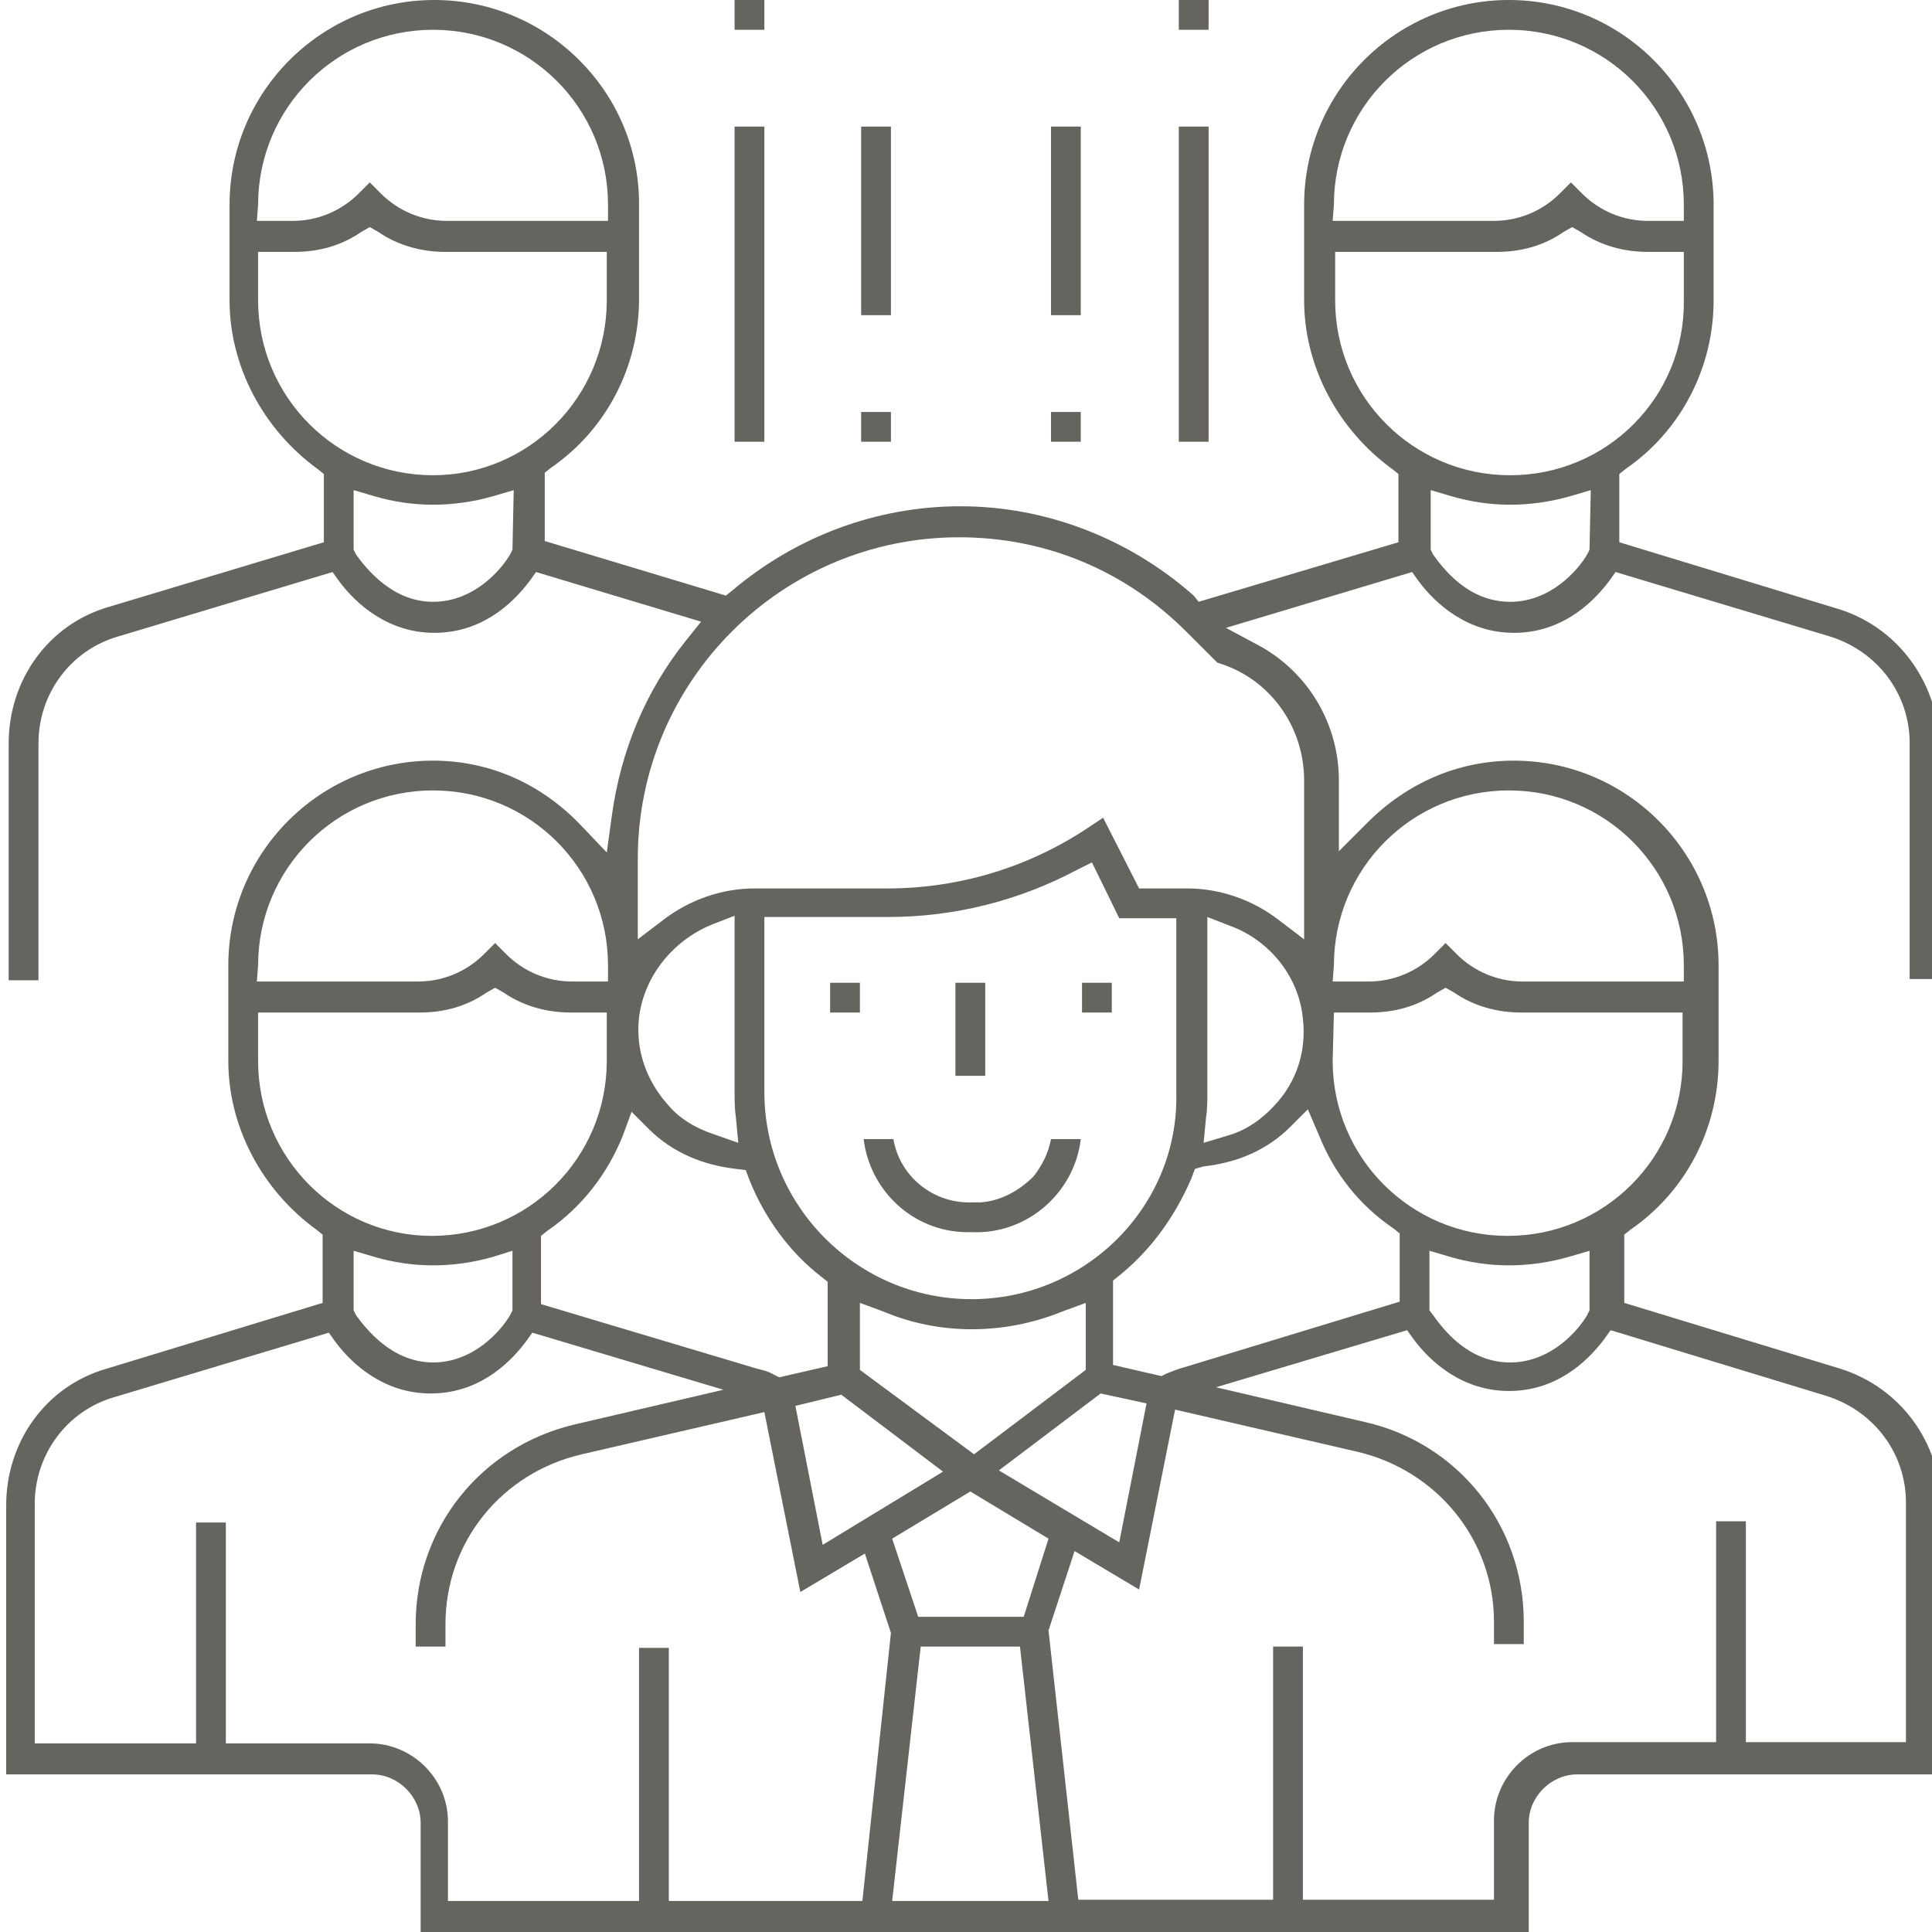
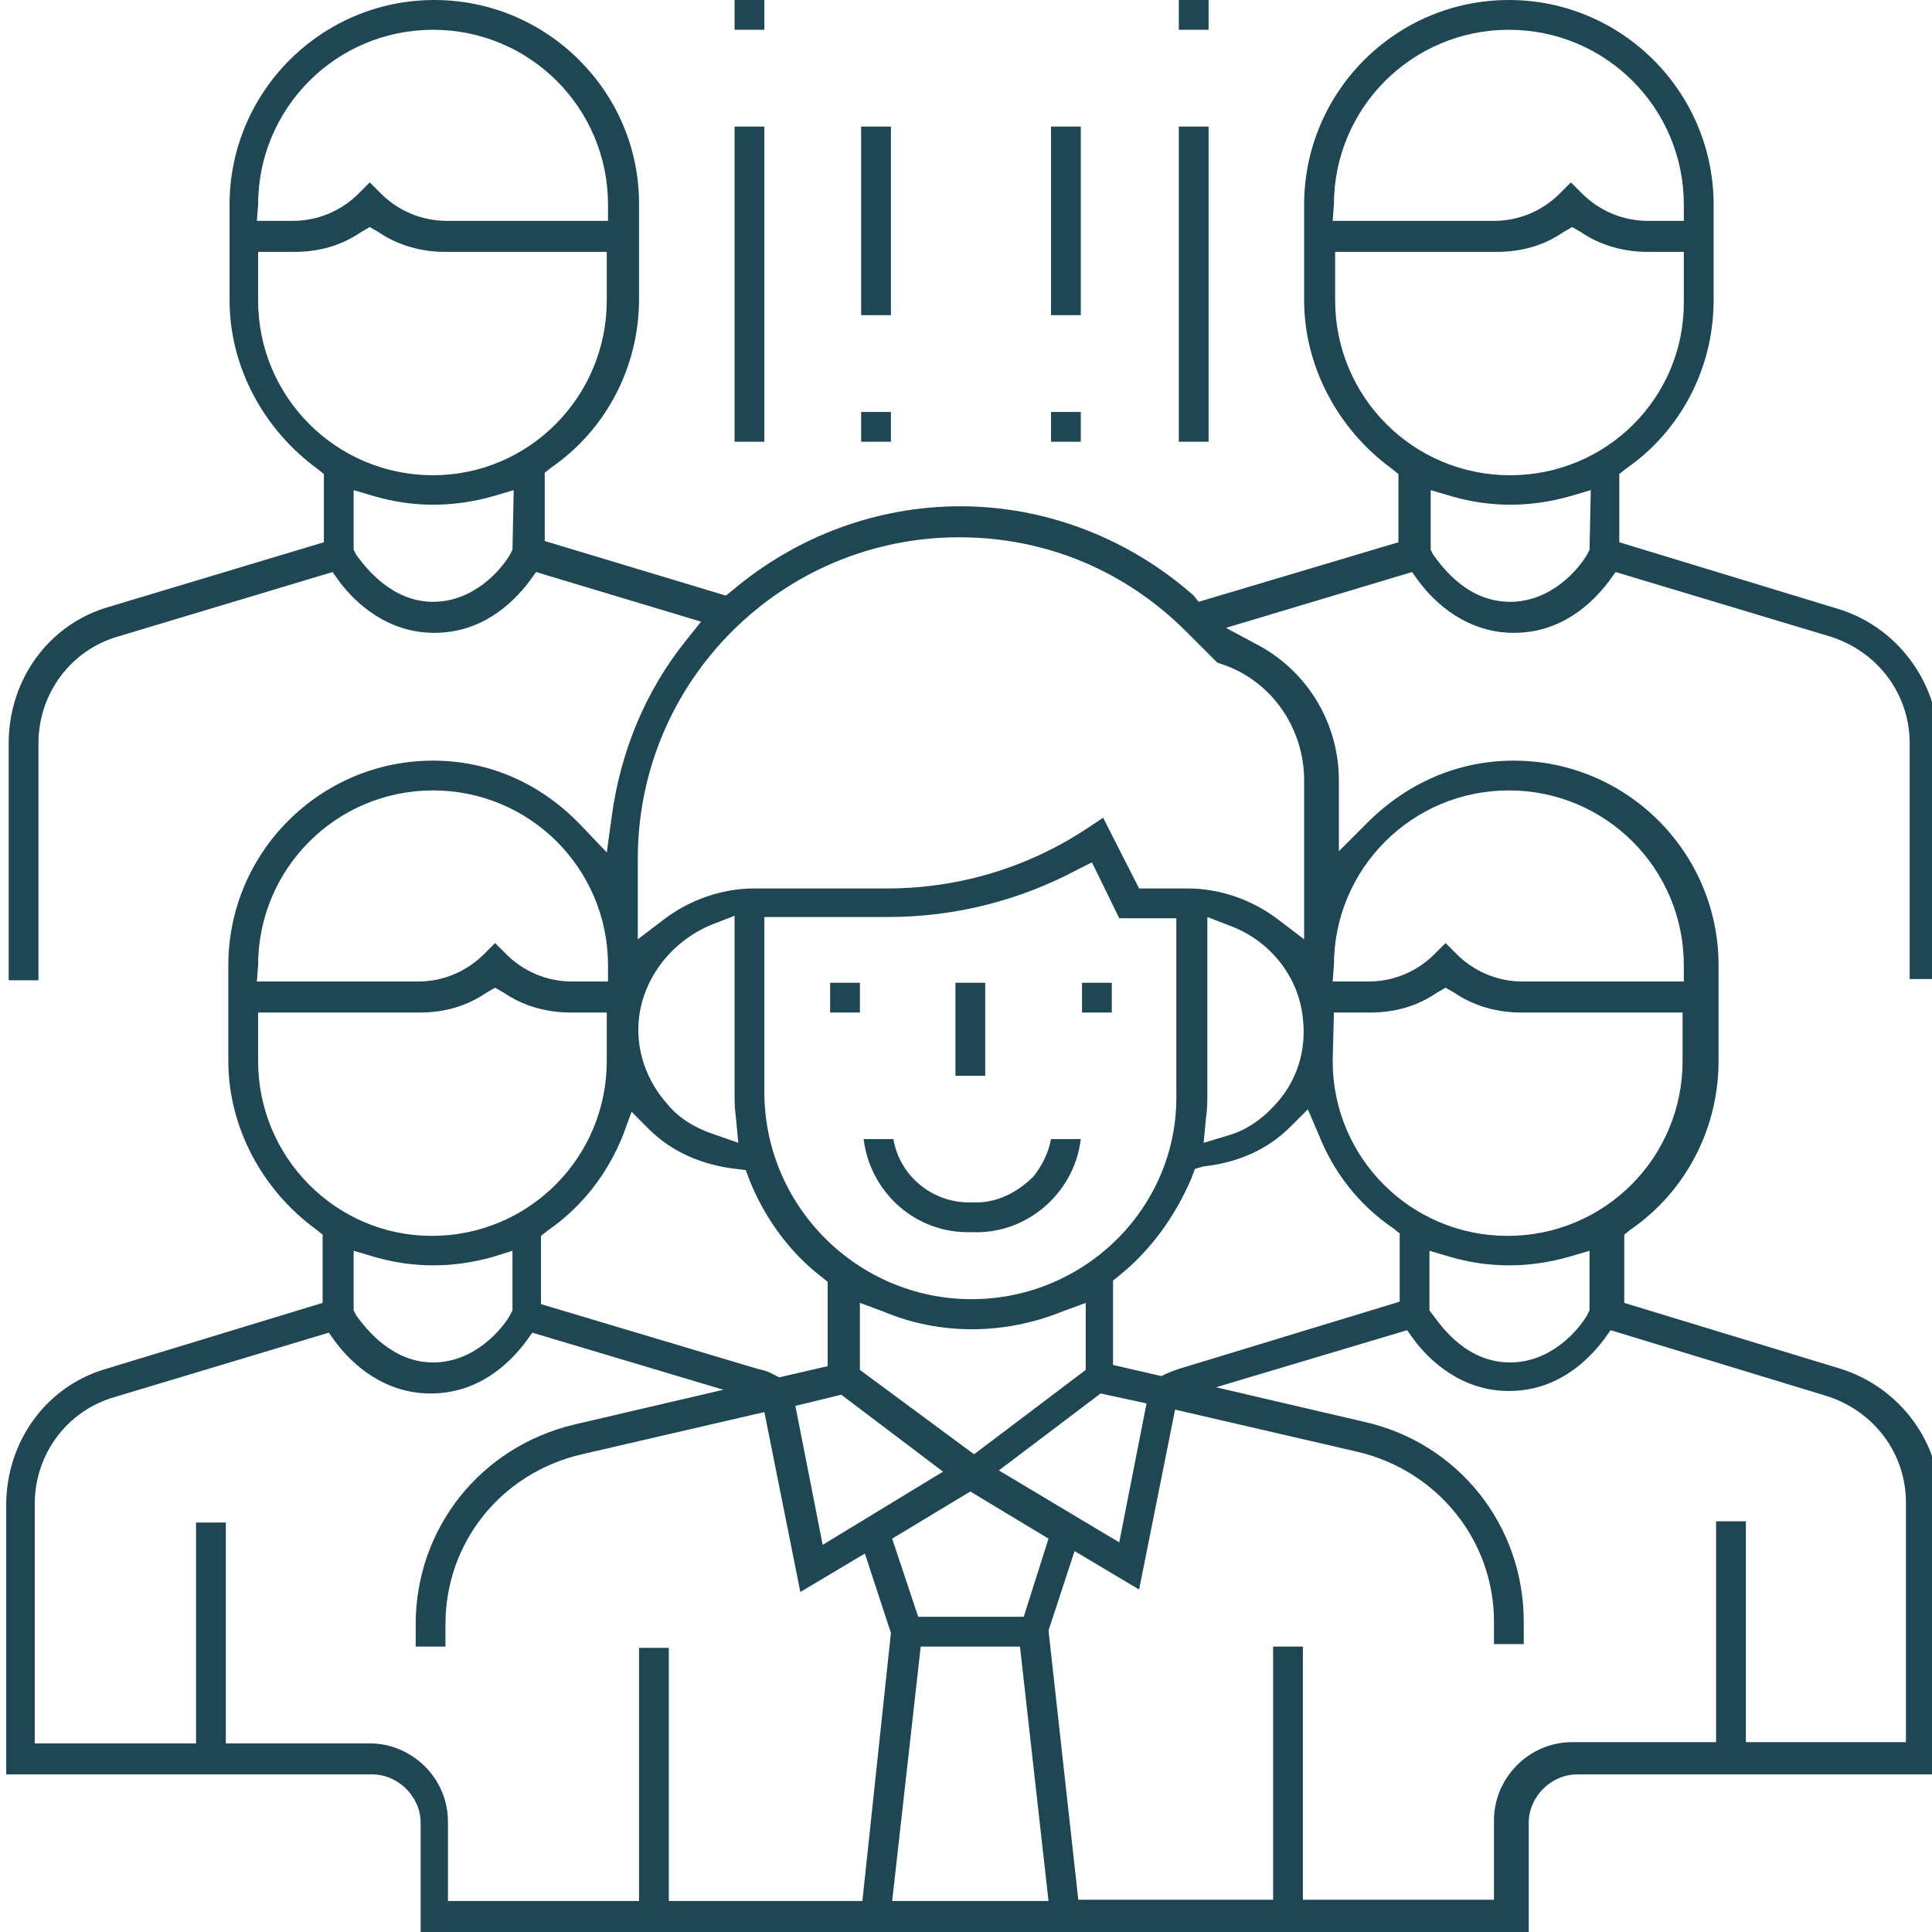
<svg xmlns="http://www.w3.org/2000/svg" version="1.1" id="Calque_1" x="0px" y="0px" viewBox="0 0 155.7 155.7" style="enable-background:new 0 0 155.7 155.7;" xml:space="preserve">
  <style type="text/css">
- 	.st0{fill:#66645f;}
+ 	.st0{fill:#1f4753;}
</style>
  <path class="st0" d="M147.9,49l-17.4-5.3v-5.5l0.5-0.4c4.5-3.1,7.1-8.2,7.1-13.6v-7.7c0-9.1-7.4-16.5-16.5-16.5s-16.5,7.4-16.5,16.5  v7.7c0,5.3,2.7,10.4,7.1,13.6l0.5,0.4v5.5l-16.1,4.8L96.2,48c-5.2-4.6-11.9-7.2-18.8-7.2c-6.7,0-13.2,2.4-18.4,6.8L58.5,48  l-14.6-4.4v-5.5l0.5-0.4c4.5-3.1,7.1-8.2,7.1-13.6v-7.7C51.5,7.4,44.1,0,35,0S18.5,7.4,18.5,16.5v7.7c0,5.3,2.7,10.4,7.1,13.6  l0.5,0.4v5.5L8.8,48.9c-4.9,1.4-8.1,5.9-8.1,11V79h2.4V59.9c0-4,2.6-7.5,6.4-8.6l17.3-5.2l0.5,0.7c1.4,1.9,4,4.2,7.7,4.2  s6.2-2.2,7.7-4.2l0.5-0.7l13.3,4l-1.2,1.5c-3.3,4.1-5.3,9-6,14.2l-0.4,2.9l-2-2.1c-3.2-3.4-7.4-5.3-12-5.3  c-9.1,0-16.5,7.4-16.5,16.5v7.7c0,5.3,2.7,10.4,7.1,13.6l0.5,0.4v5.5l-17.4,5.3c-4.9,1.4-8.1,5.9-8.1,11v21.7H30  c2.1,0,3.9,1.8,3.9,3.9v8.9h89.3v-8.9c0-2.1,1.8-3.9,3.9-3.9h29.3v-21.7c0-5.1-3.3-9.5-8.1-11l-17.4-5.3v-5.5l0.5-0.4  c4.5-3.1,7.1-8.2,7.1-13.6v-7.7c0-9.1-7.4-16.5-16.5-16.5c-4.5,0-8.6,1.8-11.8,5l-2.3,2.3v-5.7c0-4.5-2.4-8.6-6.3-10.8l-2.8-1.5  l15-4.5l0.5,0.7c1.4,1.9,4,4.2,7.7,4.2c3.7,0,6.2-2.2,7.7-4.2l0.5-0.7l17.3,5.2c3.8,1.2,6.4,4.6,6.4,8.6v19h2.4V59.9  C156.1,54.8,152.8,50.4,147.9,49z M20.8,16.5c0-7.8,6.3-14.1,14.1-14.1c7.8,0,14.1,6.3,14.1,14.1v1.3h-13c-2,0-3.9-0.8-5.3-2.2  l-0.9-0.9l-0.9,0.9c-1.4,1.4-3.3,2.2-5.3,2.2h-2.9L20.8,16.5L20.8,16.5z M41.3,44.3l-0.2,0.4c-0.7,1.2-2.9,3.8-6.2,3.8  s-5.4-2.7-6.2-3.8l-0.2-0.4v-4.8l1.7,0.5c3.1,0.9,6.3,0.9,9.5,0l1.7-0.5L41.3,44.3L41.3,44.3z M34.9,38.3c-7.8,0-14.1-6.3-14.1-14.1  v-3.9h2.9c2,0,3.8-0.5,5.4-1.6l0.7-0.4l0.7,0.4c1.6,1.1,3.5,1.6,5.4,1.6h13v3.9C48.9,32,42.6,38.3,34.9,38.3z M50.2,91.5l0.7-1.9  l1.4,1.4c1.9,1.9,4.4,2.9,7,3.2l0.8,0.1l0.3,0.8c1.2,3,3.2,5.8,5.8,7.8l0.5,0.4v6.8l-3.9,0.9l-0.4-0.2c-0.5-0.3-1-0.4-1.4-0.5  l-17.4-5.2v-5.5l0.5-0.4C47,97.2,49,94.5,50.2,91.5z M59.3,90l0.2,2.1l-2-0.7c-1.5-0.5-2.8-1.3-3.7-2.4c-1.7-1.9-2.6-4.4-2.3-7  c0.4-3.3,2.7-6.2,5.9-7.5l1.8-0.7v14.2C59.2,88.7,59.2,89.3,59.3,90z M69.3,110.4v-5.4l1.9,0.7c4.5,1.9,9.7,1.9,14.4,0l1.9-0.7v5.4  l-9,6.8L69.3,110.4z M76,118.6l-9.7,5.9l-2.2-11.2l3.7-0.9L76,118.6z M88.7,112.3l3.7,0.8l-2.2,11.2l-9.7-5.8L88.7,112.3z   M78.3,104.7c-9.2,0-16.7-7.5-16.7-16.7V73.9h10c5.3,0,10.5-1.3,15.2-3.8l1.2-0.6l2.2,4.5h4.6v14.1C95,97.2,87.5,104.7,78.3,104.7z   M20.8,77.8c0-7.8,6.3-14.1,14.1-14.1c7.8,0,14.1,6.3,14.1,14.1v1.3h-2.9c-2,0-3.9-0.8-5.3-2.2l-0.9-0.9L39,76.9  c-1.4,1.4-3.3,2.2-5.3,2.2h-13L20.8,77.8L20.8,77.8z M20.8,85.5v-3.9h13c2,0,3.8-0.5,5.4-1.6l0.7-0.4l0.7,0.4  c1.6,1.1,3.5,1.6,5.4,1.6h2.9v3.9c0,7.8-6.3,14.1-14.1,14.1C27.1,99.6,20.8,93.3,20.8,85.5z M41.3,100.8v4.8l-0.2,0.4  c-0.7,1.2-2.9,3.8-6.2,3.8s-5.4-2.7-6.2-3.8l-0.2-0.4v-4.8l1.7,0.5c3.1,0.9,6.3,0.9,9.5,0L41.3,100.8z M69.5,153.2H53.9v-20.4h-2.4  v20.4H36.1v-6.4c0-3.5-2.9-6.3-6.3-6.3H18.2v-17.8h-2.4v17.8H2.8v-19.3c0-4,2.6-7.5,6.4-8.6l17.3-5.2l0.5,0.7c1.4,1.9,4,4.2,7.7,4.2  c3.7,0,6.2-2.2,7.7-4.2l0.5-0.7l15.4,4.6l-12,2.8c-7.6,1.8-12.8,8.4-12.8,16.1v1.8h2.4v-1.8c0-6.6,4.5-12.2,11-13.7l14.7-3.4  l2.9,14.5l5.2-3.1l2.1,6.4L69.5,153.2z M71.9,153.2l2.3-20.5h8l2.3,20.5H71.9z M82.5,130.3H74l-2.1-6.3l6.3-3.8l6.3,3.8L82.5,130.3z   M147.2,112.5c3.8,1.2,6.4,4.6,6.4,8.6v19.3h-12.9v-17.8h-2.4v17.8h-11.6c-3.5,0-6.3,2.9-6.3,6.3v6.4h-15.4v-20.4h-2.4v20.4H86.9  l-2.4-21.7l2.1-6.4l5.2,3.1l2.9-14.5l14.7,3.4c6.4,1.5,11,7.1,11,13.7v1.8h2.4v-1.8c0-7.8-5.3-14.4-12.8-16.1l-12-2.8l15.4-4.6  l0.5,0.7c1.4,1.9,4,4.2,7.7,4.2s6.2-2.2,7.7-4.2l0.5-0.7L147.2,112.5z M115.2,105.6v-4.8l1.7,0.5c3.1,0.9,6.3,0.9,9.5,0l1.7-0.5v4.8  l-0.2,0.4c-0.7,1.2-2.9,3.8-6.2,3.8c-3.4,0-5.4-2.7-6.2-3.8L115.2,105.6z M107.5,77.8c0-7.8,6.3-14.1,14.1-14.1  c7.8,0,14.1,6.3,14.1,14.1v1.3h-13c-2,0-3.9-0.8-5.3-2.2l-0.9-0.9l-0.9,0.9c-1.4,1.4-3.3,2.2-5.3,2.2h-2.9L107.5,77.8L107.5,77.8z   M107.5,81.6h2.9c2,0,3.8-0.5,5.4-1.6l0.7-0.4l0.7,0.4c1.6,1.1,3.5,1.6,5.4,1.6h13v3.9c0,7.8-6.3,14.1-14.1,14.1  c-7.8,0-14.1-6.3-14.1-14.1L107.5,81.6L107.5,81.6z M106.3,91.5c1.2,3,3.2,5.6,6,7.5l0.5,0.4v5.5l-17.4,5.3  c-0.4,0.1-0.9,0.3-1.4,0.5l-0.4,0.2l-3.9-0.9v-6.8l0.5-0.4c2.6-2.1,4.5-4.8,5.8-7.8l0.3-0.8L97,94c2.7-0.3,5.1-1.3,7-3.2l1.4-1.4  L106.3,91.5z M97,92.1l0.2-2.1c0.1-0.6,0.1-1.3,0.1-2V73.9l1.8,0.7c3.3,1.2,5.6,4.2,5.9,7.5c0.3,2.6-0.5,5.1-2.3,7l0,0  c-1,1.1-2.3,2-3.7,2.4L97,92.1z M105.1,62.9v12.8l-2.1-1.6c-2.1-1.6-4.7-2.5-7.3-2.5h-3.9l-2.9-5.7l-1.2,0.8  c-4.8,3.2-10.4,4.9-16.2,4.9H60.8c-2.6,0-5.2,0.9-7.3,2.5l-2.1,1.6v-6.5c0-14.3,11.6-25.9,25.9-25.9c7,0,13.4,2.7,18.3,7.6l2.5,2.5  l0.3,0.1C102.4,54.8,105.1,58.6,105.1,62.9z M107.5,16.5c0-7.8,6.3-14.1,14.1-14.1c7.8,0,14.1,6.3,14.1,14.1v1.3h-2.9  c-2,0-3.9-0.8-5.3-2.2l-0.9-0.9l-0.9,0.9c-1.4,1.4-3.3,2.2-5.3,2.2h-13L107.5,16.5L107.5,16.5z M128.1,44.3l-0.2,0.4  c-0.7,1.2-2.9,3.8-6.2,3.8c-3.4,0-5.4-2.7-6.2-3.8l-0.2-0.4v-4.8L117,40c3.1,0.9,6.3,0.9,9.5,0l1.7-0.5L128.1,44.3L128.1,44.3z   M121.7,38.3c-7.8,0-14.1-6.3-14.1-14.1v-3.9h13c2,0,3.8-0.5,5.4-1.6l0.7-0.4l0.7,0.4c1.6,1.1,3.5,1.6,5.4,1.6h2.9v3.9  C135.8,32,129.5,38.3,121.7,38.3z" />
  <rect x="59.2" y="0" class="st0" width="2.4" height="2.4" />
  <rect x="59.2" y="10.2" class="st0" width="2.4" height="25.4" />
  <rect x="95" y="0" class="st0" width="2.4" height="2.4" />
  <rect x="95" y="10.2" class="st0" width="2.4" height="25.4" />
  <rect x="69.4" y="10.2" class="st0" width="2.4" height="15.2" />
  <rect x="69.4" y="33.2" class="st0" width="2.4" height="2.4" />
  <rect x="84.7" y="10.2" class="st0" width="2.4" height="15.2" />
  <rect x="84.7" y="33.2" class="st0" width="2.4" height="2.4" />
  <rect x="66.9" y="79.2" class="st0" width="2.4" height="2.4" />
  <rect x="87.2" y="79.2" class="st0" width="2.4" height="2.4" />
  <rect x="77" y="79.2" class="st0" width="2.4" height="7.5" />
  <path class="st0" d="M79,96.9c-0.3,0-0.4,0-0.7,0c-3.1,0.1-5.8-2.1-6.3-5.1h-2.4c0.5,4.1,3.9,7.4,8.2,7.5c0.2,0,0.4,0,0.5,0  c4.5,0.2,8.3-3.2,8.8-7.5h-2.4c-0.2,1.1-0.7,2.1-1.4,3C82.1,96,80.6,96.8,79,96.9z" />
</svg>
